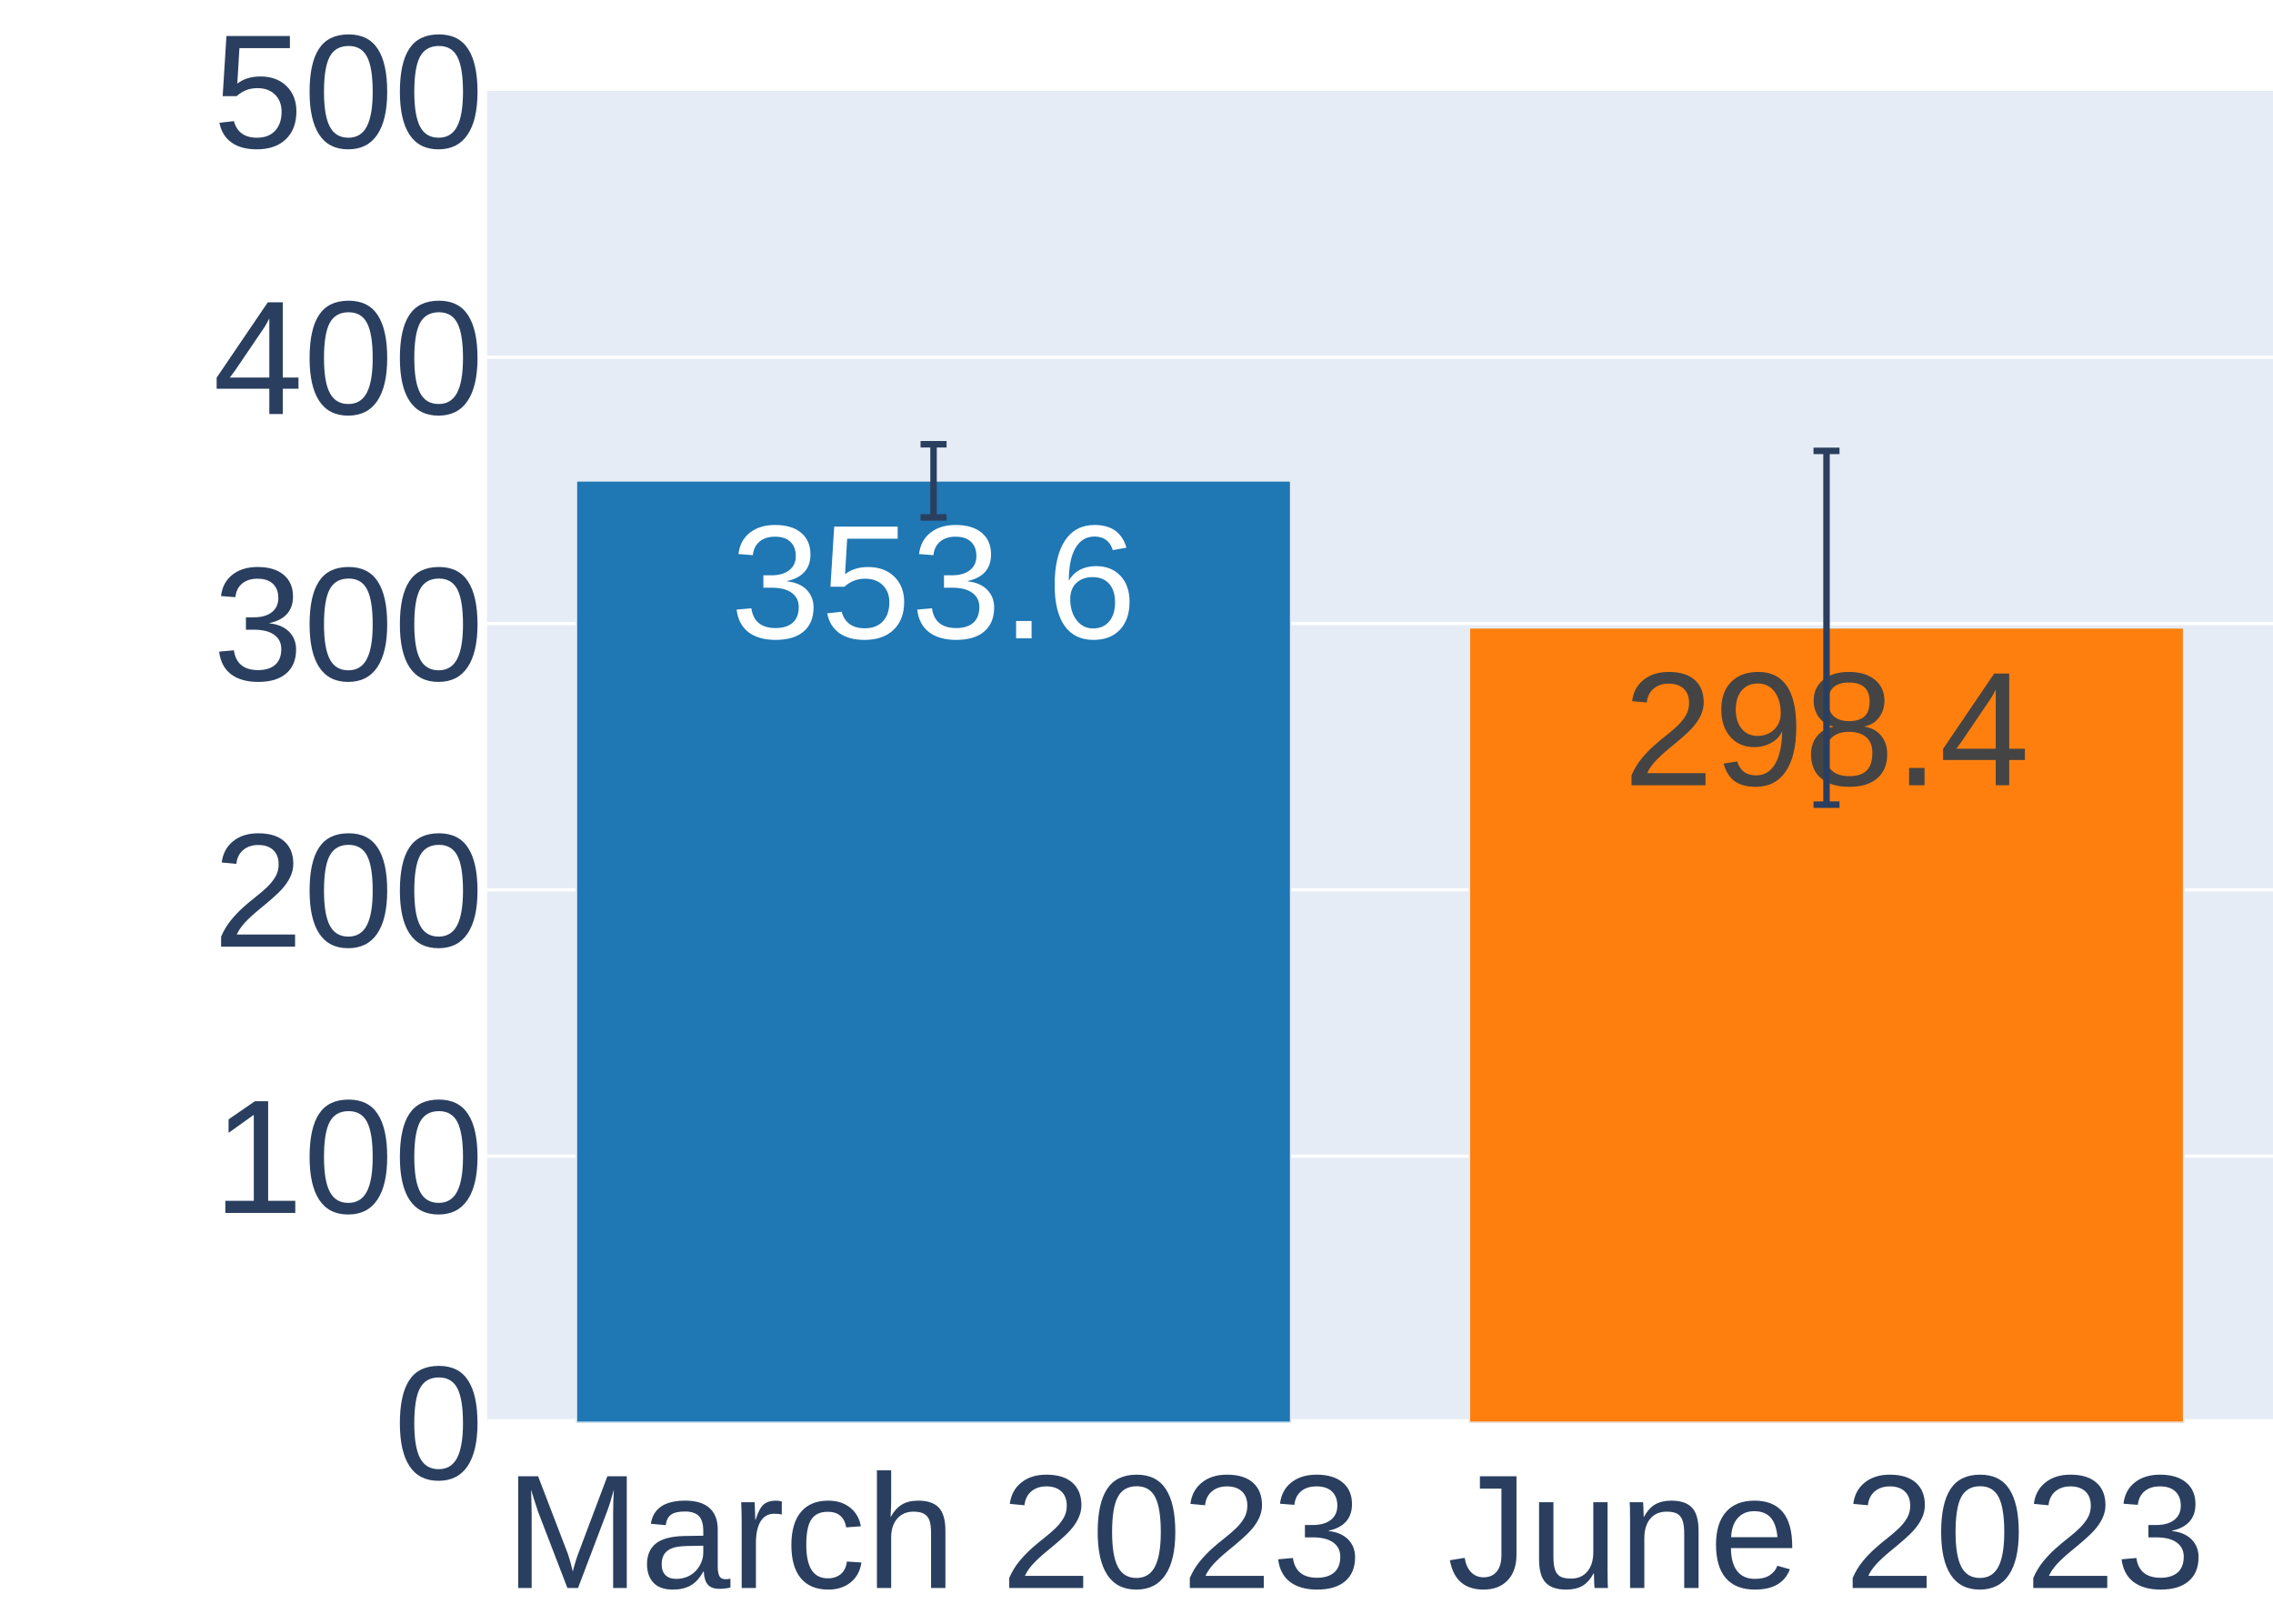
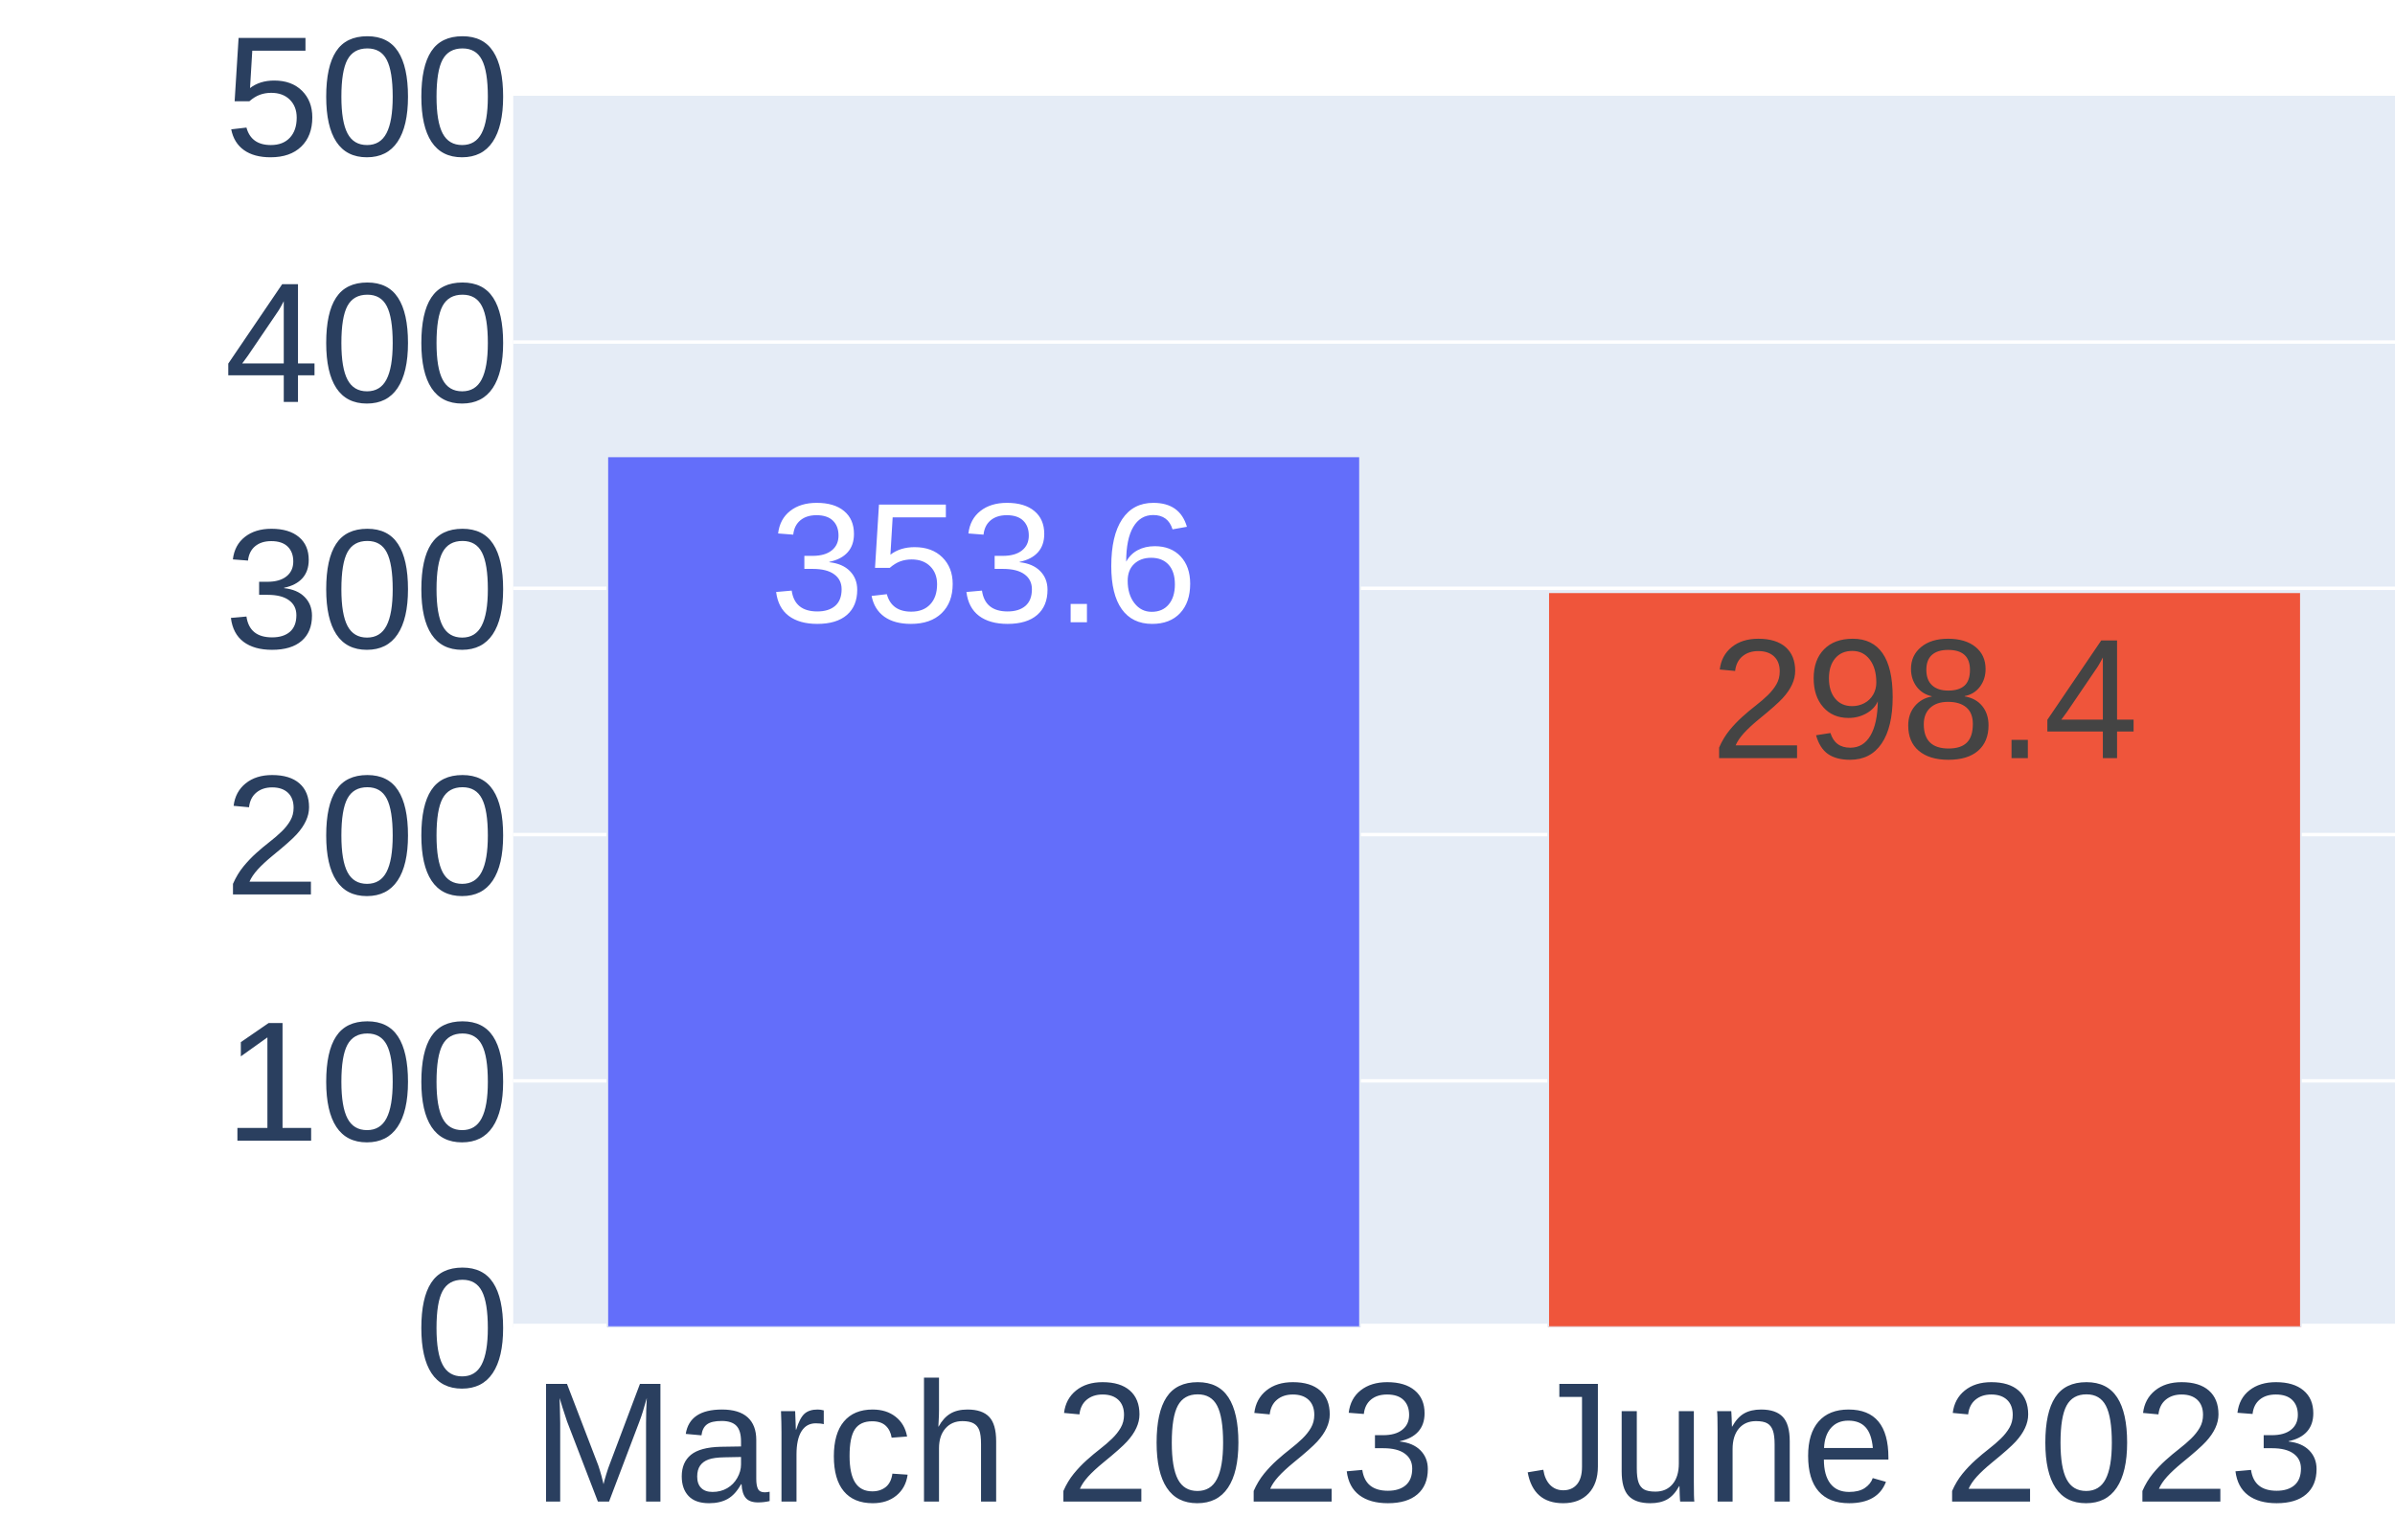
- <svg xmlns="http://www.w3.org/2000/svg" class="main-svg" width="700" height="500" style="" viewBox="0 0 700 500">
-   <rect x="0" y="0" width="700" height="500" style="fill: rgb(255, 255, 255); fill-opacity: 1;" />
-   <defs id="defs-98307a">
+ <svg xmlns="http://www.w3.org/2000/svg" class="main-svg" width="700" height="450" style="" viewBox="0 0 700 450">
+   <rect x="0" y="0" width="700" height="450" style="fill: rgb(255, 255, 255); fill-opacity: 1;" />
+   <defs id="defs-4d3e26">
    <g class="clips">
-       <clipPath id="clip98307axyplot" class="plotclip">
-         <rect width="550" height="410" />
+       <clipPath id="clip4d3e26xyplot" class="plotclip">
+         <rect width="550" height="360" />
      </clipPath>
-       <clipPath class="axesclip" id="clip98307ax">
-         <rect x="150" y="0" width="550" height="500" />
+       <clipPath class="axesclip" id="clip4d3e26x">
+         <rect x="150" y="0" width="550" height="450" />
      </clipPath>
-       <clipPath class="axesclip" id="clip98307ay">
-         <rect x="0" y="28" width="700" height="410" />
+       <clipPath class="axesclip" id="clip4d3e26y">
+         <rect x="0" y="28" width="700" height="360" />
      </clipPath>
-       <clipPath class="axesclip" id="clip98307axy">
-         <rect x="150" y="28" width="550" height="410" />
+       <clipPath class="axesclip" id="clip4d3e26xy">
+         <rect x="150" y="28" width="550" height="360" />
      </clipPath>
    </g>
    <g class="gradients" />
    <g class="patterns" />
  </defs>
  <g class="bglayer">
-     <rect class="bg" x="150" y="28" width="550" height="410" style="fill: rgb(229, 236, 246); fill-opacity: 1; stroke-width: 0;" />
+     <rect class="bg" x="150" y="28" width="550" height="360" style="fill: rgb(229, 236, 246); fill-opacity: 1; stroke-width: 0;" />
  </g>
  <g class="layer-below">
    <g class="imagelayer" />
    <g class="shapelayer" />
  </g>
  <g class="cartesianlayer">
    <g class="subplot xy">
      <g class="layer-subplot">
        <g class="shapelayer" />
        <g class="imagelayer" />
      </g>
      <g class="minor-gridlayer">
        <g class="x" />
        <g class="y" />
      </g>
      <g class="gridlayer">
        <g class="x" />
        <g class="y">
-           <path class="ygrid crisp" transform="translate(0,356)" d="M150,0h550" style="stroke: rgb(255, 255, 255); stroke-opacity: 1; stroke-width: 1px;" />
-           <path class="ygrid crisp" transform="translate(0,274)" d="M150,0h550" style="stroke: rgb(255, 255, 255); stroke-opacity: 1; stroke-width: 1px;" />
-           <path class="ygrid crisp" transform="translate(0,192)" d="M150,0h550" style="stroke: rgb(255, 255, 255); stroke-opacity: 1; stroke-width: 1px;" />
-           <path class="ygrid crisp" transform="translate(0,110)" d="M150,0h550" style="stroke: rgb(255, 255, 255); stroke-opacity: 1; stroke-width: 1px;" />
+           <path class="ygrid crisp" transform="translate(0,316)" d="M150,0h550" style="stroke: rgb(255, 255, 255); stroke-opacity: 1; stroke-width: 1px;" />
+           <path class="ygrid crisp" transform="translate(0,244)" d="M150,0h550" style="stroke: rgb(255, 255, 255); stroke-opacity: 1; stroke-width: 1px;" />
+           <path class="ygrid crisp" transform="translate(0,172)" d="M150,0h550" style="stroke: rgb(255, 255, 255); stroke-opacity: 1; stroke-width: 1px;" />
+           <path class="ygrid crisp" transform="translate(0,100)" d="M150,0h550" style="stroke: rgb(255, 255, 255); stroke-opacity: 1; stroke-width: 1px;" />
        </g>
      </g>
      <g class="zerolinelayer">
-         <path class="yzl zl crisp" transform="translate(0,438)" d="M150,0h550" style="stroke: rgb(255, 255, 255); stroke-opacity: 1; stroke-width: 2px;" />
+         <path class="yzl zl crisp" transform="translate(0,388)" d="M150,0h550" style="stroke: rgb(255, 255, 255); stroke-opacity: 1; stroke-width: 2px;" />
      </g>
      <path class="xlines-below" />
      <path class="ylines-below" />
      <g class="overlines-below" />
      <g class="xaxislayer-below" />
      <g class="yaxislayer-below" />
      <g class="overaxes-below" />
-       <g class="plot" transform="translate(150,28)" clip-path="url(#clip98307axyplot)">
+       <g class="plot" transform="translate(150,28)" clip-path="url(#clip4d3e26xyplot)">
        <g class="barlayer mlayer">
          <g class="trace bars" style="opacity: 1;">
            <g class="points">
              <g class="point">
-                 <path d="M27.5,410V120.06H247.5V410Z" style="vector-effect: none; opacity: 1; stroke-width: 0.5px; fill: rgb(31, 119, 180); fill-opacity: 1; stroke: rgb(229, 236, 246); stroke-opacity: 1;" />
-                 <text class="bartext bartext-inside" text-anchor="middle" data-notex="1" x="0" y="0" style="font-family: Arial; font-size: 50px; fill: rgb(255, 255, 255); fill-opacity: 1; white-space: pre;" transform="translate(137.5,168.56)">353.6</text>
+                 <path d="M27.5,360V105.42H247.5V360Z" style="vector-effect: none; opacity: 1; stroke-width: 0.5px; fill: rgb(99, 110, 250); fill-opacity: 1; stroke: rgb(229, 236, 246); stroke-opacity: 1;" />
+                 <text class="bartext bartext-inside" text-anchor="middle" data-notex="1" x="0" y="0" style="font-family: Arial; font-size: 50px; fill: rgb(255, 255, 255); fill-opacity: 1; white-space: pre;" transform="translate(137.5,153.92)">353.6</text>
              </g>
              <g class="point">
-                 <path d="M302.5,410V165.31H522.5V410Z" style="vector-effect: none; opacity: 1; stroke-width: 0.5px; fill: rgb(255, 127, 14); fill-opacity: 1; stroke: rgb(229, 236, 246); stroke-opacity: 1;" />
-                 <text class="bartext bartext-inside" text-anchor="middle" data-notex="1" x="0" y="0" style="font-family: Arial; font-size: 50px; fill: rgb(68, 68, 68); fill-opacity: 1; white-space: pre;" transform="translate(412.5,213.81)">298.4</text>
+                 <path d="M302.5,360V145.15H522.5V360Z" style="vector-effect: none; opacity: 1; stroke-width: 0.5px; fill: rgb(239, 85, 59); fill-opacity: 1; stroke: rgb(229, 236, 246); stroke-opacity: 1;" />
+                 <text class="bartext bartext-inside" text-anchor="middle" data-notex="1" x="0" y="0" style="font-family: Arial; font-size: 50px; fill: rgb(68, 68, 68); fill-opacity: 1; white-space: pre;" transform="translate(412.5,193.65)">298.4</text>
              </g>
-             </g>
-             <g class="errorbar" style="opacity: 1;">
-               <path class="yerror" d="M133.5,108.8h8m-4,0V131.33m-4,0h8" style="vector-effect: none; stroke-width: 2px; stroke: rgb(42, 63, 95); stroke-opacity: 1;" />
-             </g>
-             <g class="errorbar" style="opacity: 1;">
-               <path class="yerror" d="M408.5,110.84h8m-4,0V219.78m-4,0h8" style="vector-effect: none; stroke-width: 2px; stroke: rgb(42, 63, 95); stroke-opacity: 1;" />
            </g>
          </g>
        </g>
      </g>
      <g class="overplot" />
      <path class="xlines-above crisp" d="M0,0" style="fill: none;" />
      <path class="ylines-above crisp" d="M0,0" style="fill: none;" />
      <g class="overlines-above" />
      <g class="xaxislayer-above">
        <g class="xtick">
-           <text text-anchor="middle" x="0" y="489" transform="translate(287.5,0)" style="font-family: Arial; font-size: 50px; fill: rgb(42, 63, 95); fill-opacity: 1; white-space: pre; opacity: 1;">March 2023</text>
+           <text text-anchor="middle" x="0" y="439" transform="translate(287.5,0)" style="font-family: Arial; font-size: 50px; fill: rgb(42, 63, 95); fill-opacity: 1; white-space: pre; opacity: 1;">March 2023</text>
        </g>
        <g class="xtick">
-           <text text-anchor="middle" x="0" y="489" transform="translate(562.5,0)" style="font-family: Arial; font-size: 50px; fill: rgb(42, 63, 95); fill-opacity: 1; white-space: pre; opacity: 1;">June 2023</text>
+           <text text-anchor="middle" x="0" y="439" transform="translate(562.5,0)" style="font-family: Arial; font-size: 50px; fill: rgb(42, 63, 95); fill-opacity: 1; white-space: pre; opacity: 1;">June 2023</text>
        </g>
      </g>
      <g class="yaxislayer-above">
        <g class="ytick">
-           <text text-anchor="end" x="149" y="17.5" transform="translate(0,438)" style="font-family: Arial; font-size: 50px; fill: rgb(42, 63, 95); fill-opacity: 1; white-space: pre; opacity: 1;">0</text>
+           <text text-anchor="end" x="149" y="17.5" transform="translate(0,388)" style="font-family: Arial; font-size: 50px; fill: rgb(42, 63, 95); fill-opacity: 1; white-space: pre; opacity: 1;">0</text>
        </g>
        <g class="ytick">
-           <text text-anchor="end" x="149" y="17.5" style="font-family: Arial; font-size: 50px; fill: rgb(42, 63, 95); fill-opacity: 1; white-space: pre; opacity: 1;" transform="translate(0,356)">100</text>
+           <text text-anchor="end" x="149" y="17.5" style="font-family: Arial; font-size: 50px; fill: rgb(42, 63, 95); fill-opacity: 1; white-space: pre; opacity: 1;" transform="translate(0,316)">100</text>
        </g>
        <g class="ytick">
-           <text text-anchor="end" x="149" y="17.5" style="font-family: Arial; font-size: 50px; fill: rgb(42, 63, 95); fill-opacity: 1; white-space: pre; opacity: 1;" transform="translate(0,274)">200</text>
+           <text text-anchor="end" x="149" y="17.5" style="font-family: Arial; font-size: 50px; fill: rgb(42, 63, 95); fill-opacity: 1; white-space: pre; opacity: 1;" transform="translate(0,244)">200</text>
        </g>
        <g class="ytick">
-           <text text-anchor="end" x="149" y="17.5" style="font-family: Arial; font-size: 50px; fill: rgb(42, 63, 95); fill-opacity: 1; white-space: pre; opacity: 1;" transform="translate(0,192)">300</text>
+           <text text-anchor="end" x="149" y="17.5" style="font-family: Arial; font-size: 50px; fill: rgb(42, 63, 95); fill-opacity: 1; white-space: pre; opacity: 1;" transform="translate(0,172)">300</text>
        </g>
        <g class="ytick">
-           <text text-anchor="end" x="149" y="17.5" style="font-family: Arial; font-size: 50px; fill: rgb(42, 63, 95); fill-opacity: 1; white-space: pre; opacity: 1;" transform="translate(0,110)">400</text>
+           <text text-anchor="end" x="149" y="17.5" style="font-family: Arial; font-size: 50px; fill: rgb(42, 63, 95); fill-opacity: 1; white-space: pre; opacity: 1;" transform="translate(0,100)">400</text>
        </g>
        <g class="ytick">
          <text text-anchor="end" x="149" y="17.5" style="font-family: Arial; font-size: 50px; fill: rgb(42, 63, 95); fill-opacity: 1; white-space: pre; opacity: 1;" transform="translate(0,28)">500</text>
        </g>
      </g>
      <g class="overaxes-above" />
    </g>
  </g>
  <g class="polarlayer" />
  <g class="smithlayer" />
  <g class="ternarylayer" />
  <g class="geolayer" />
  <g class="funnelarealayer" />
  <g class="pielayer" />
  <g class="iciclelayer" />
  <g class="treemaplayer" />
  <g class="sunburstlayer" />
  <g class="glimages" />
-   <defs id="topdefs-98307a">
+   <defs id="topdefs-4d3e26">
    <g class="clips" />
  </defs>
  <g class="layer-above">
    <g class="imagelayer" />
    <g class="shapelayer" />
  </g>
  <g class="infolayer">
    <g class="g-gtitle" />
    <g class="g-xtitle" />
    <g class="g-ytitle" />
  </g>
</svg>
